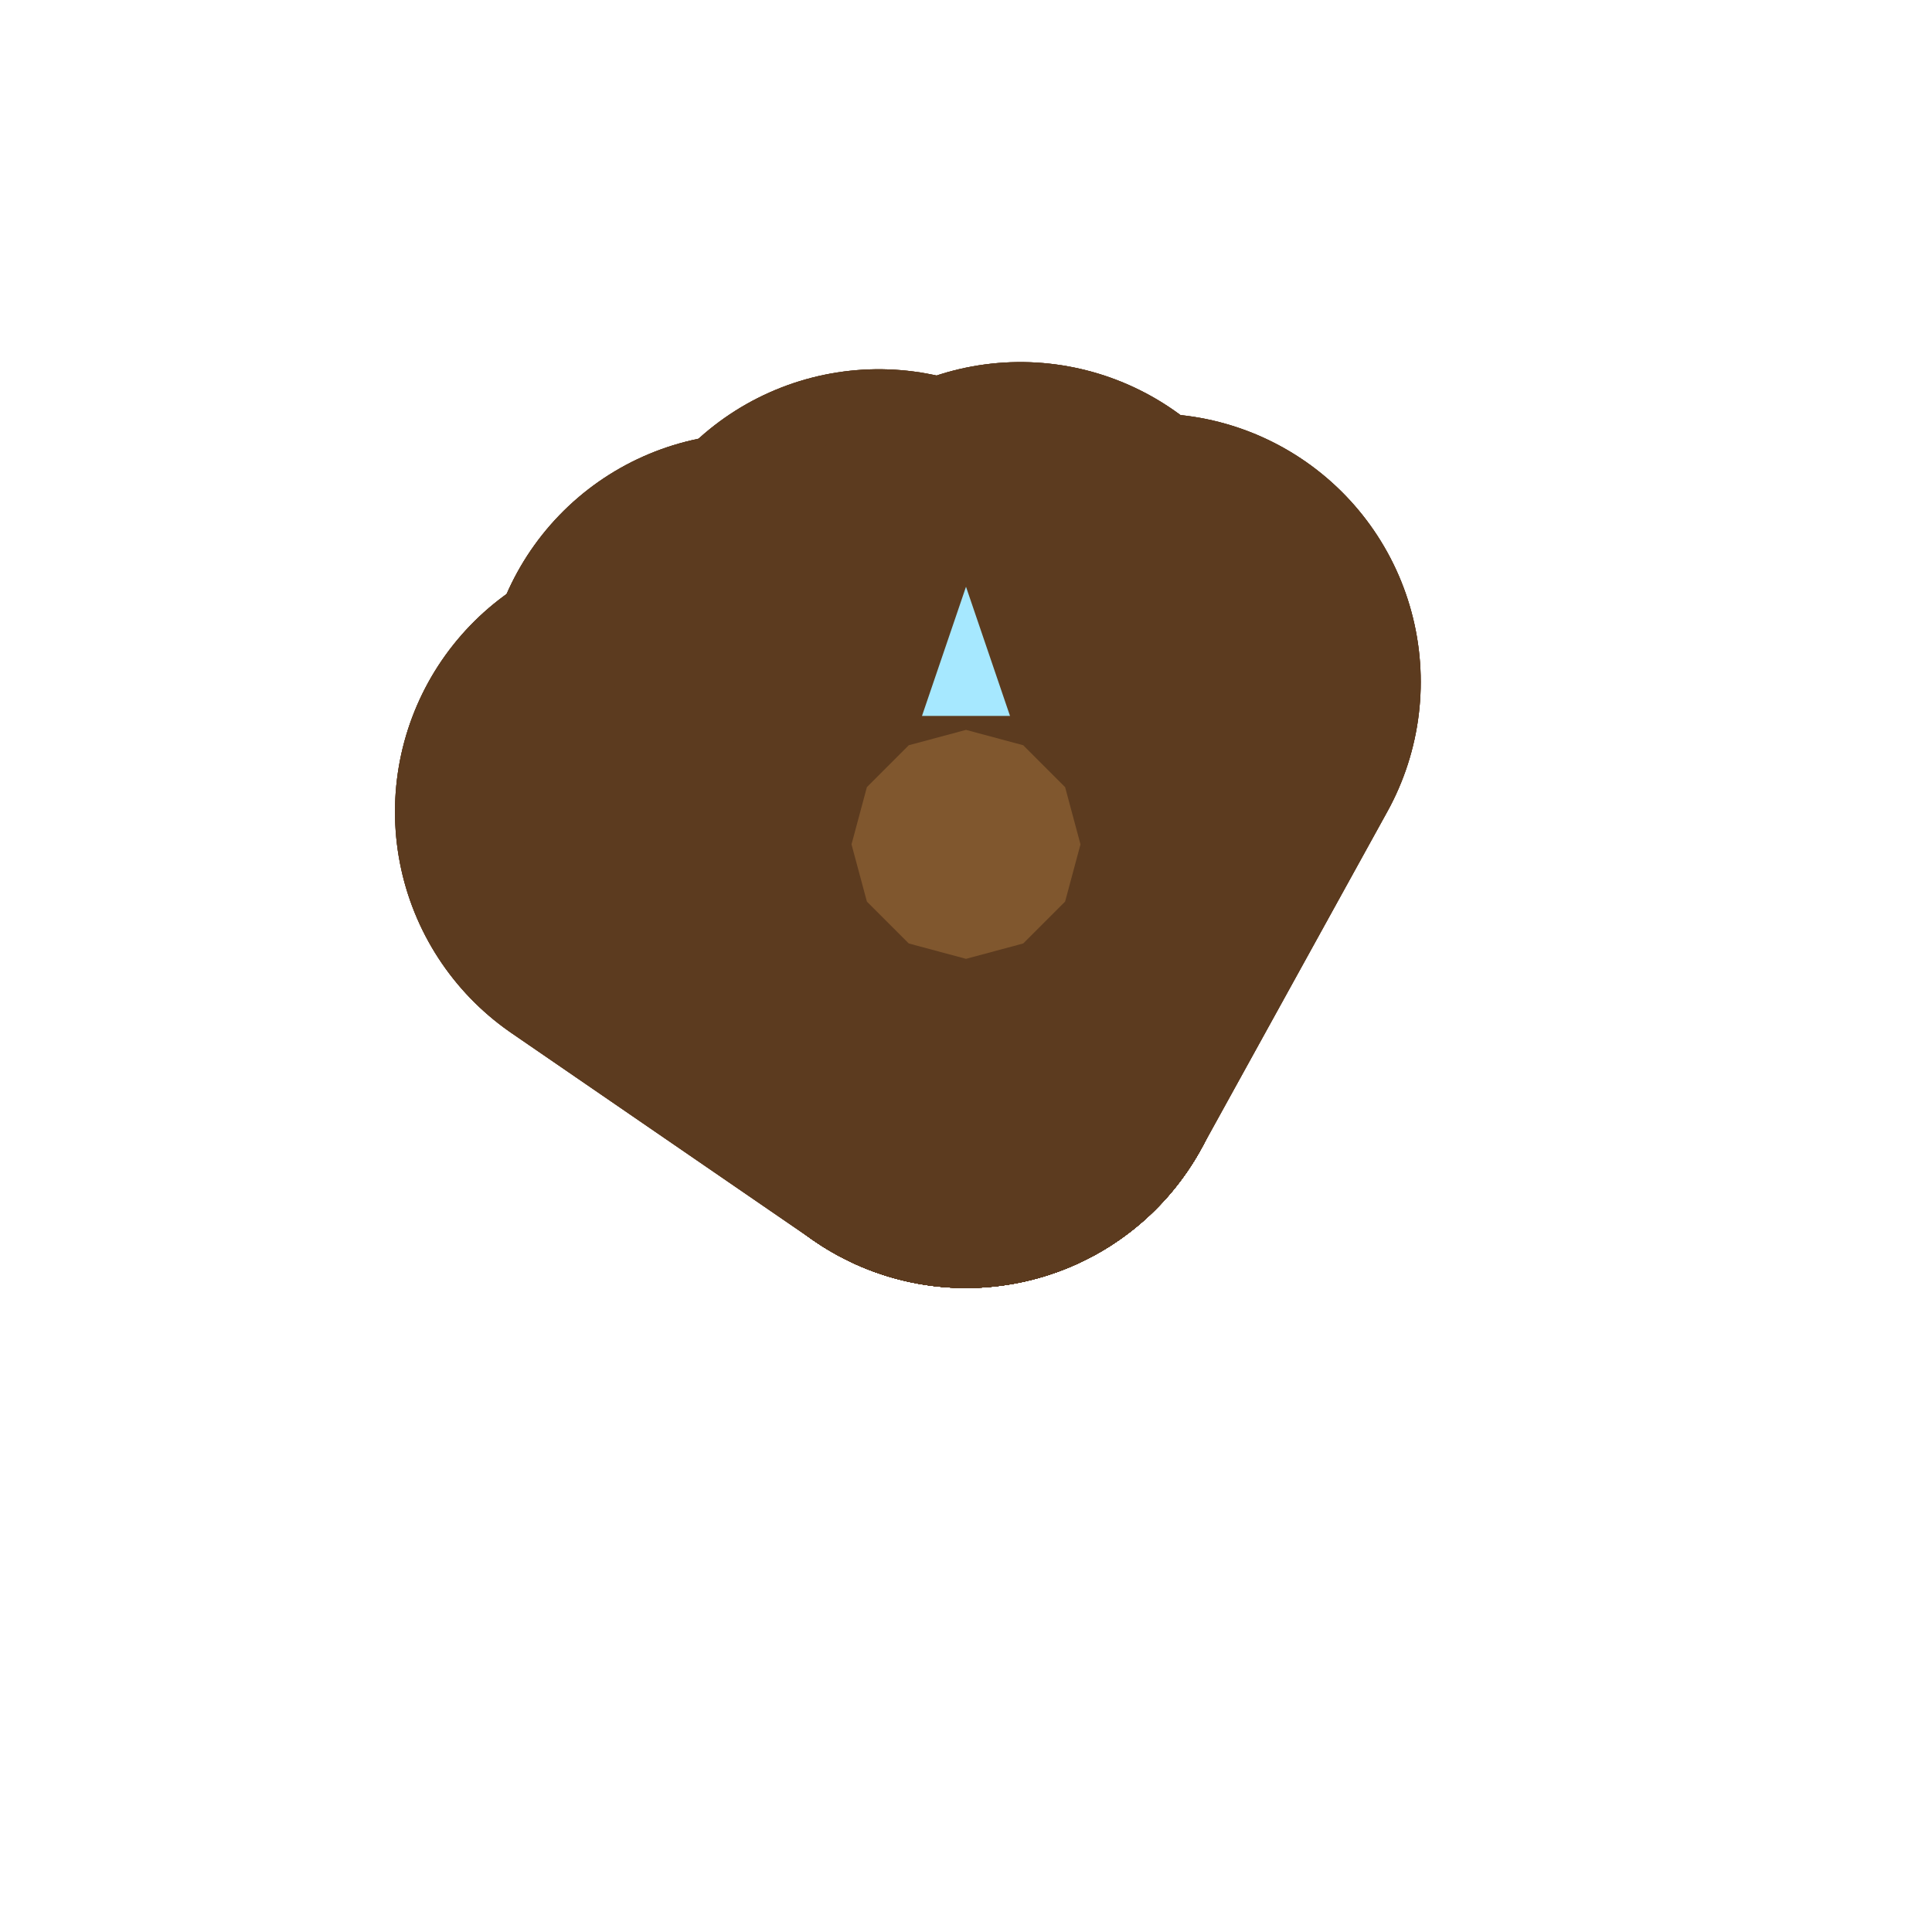
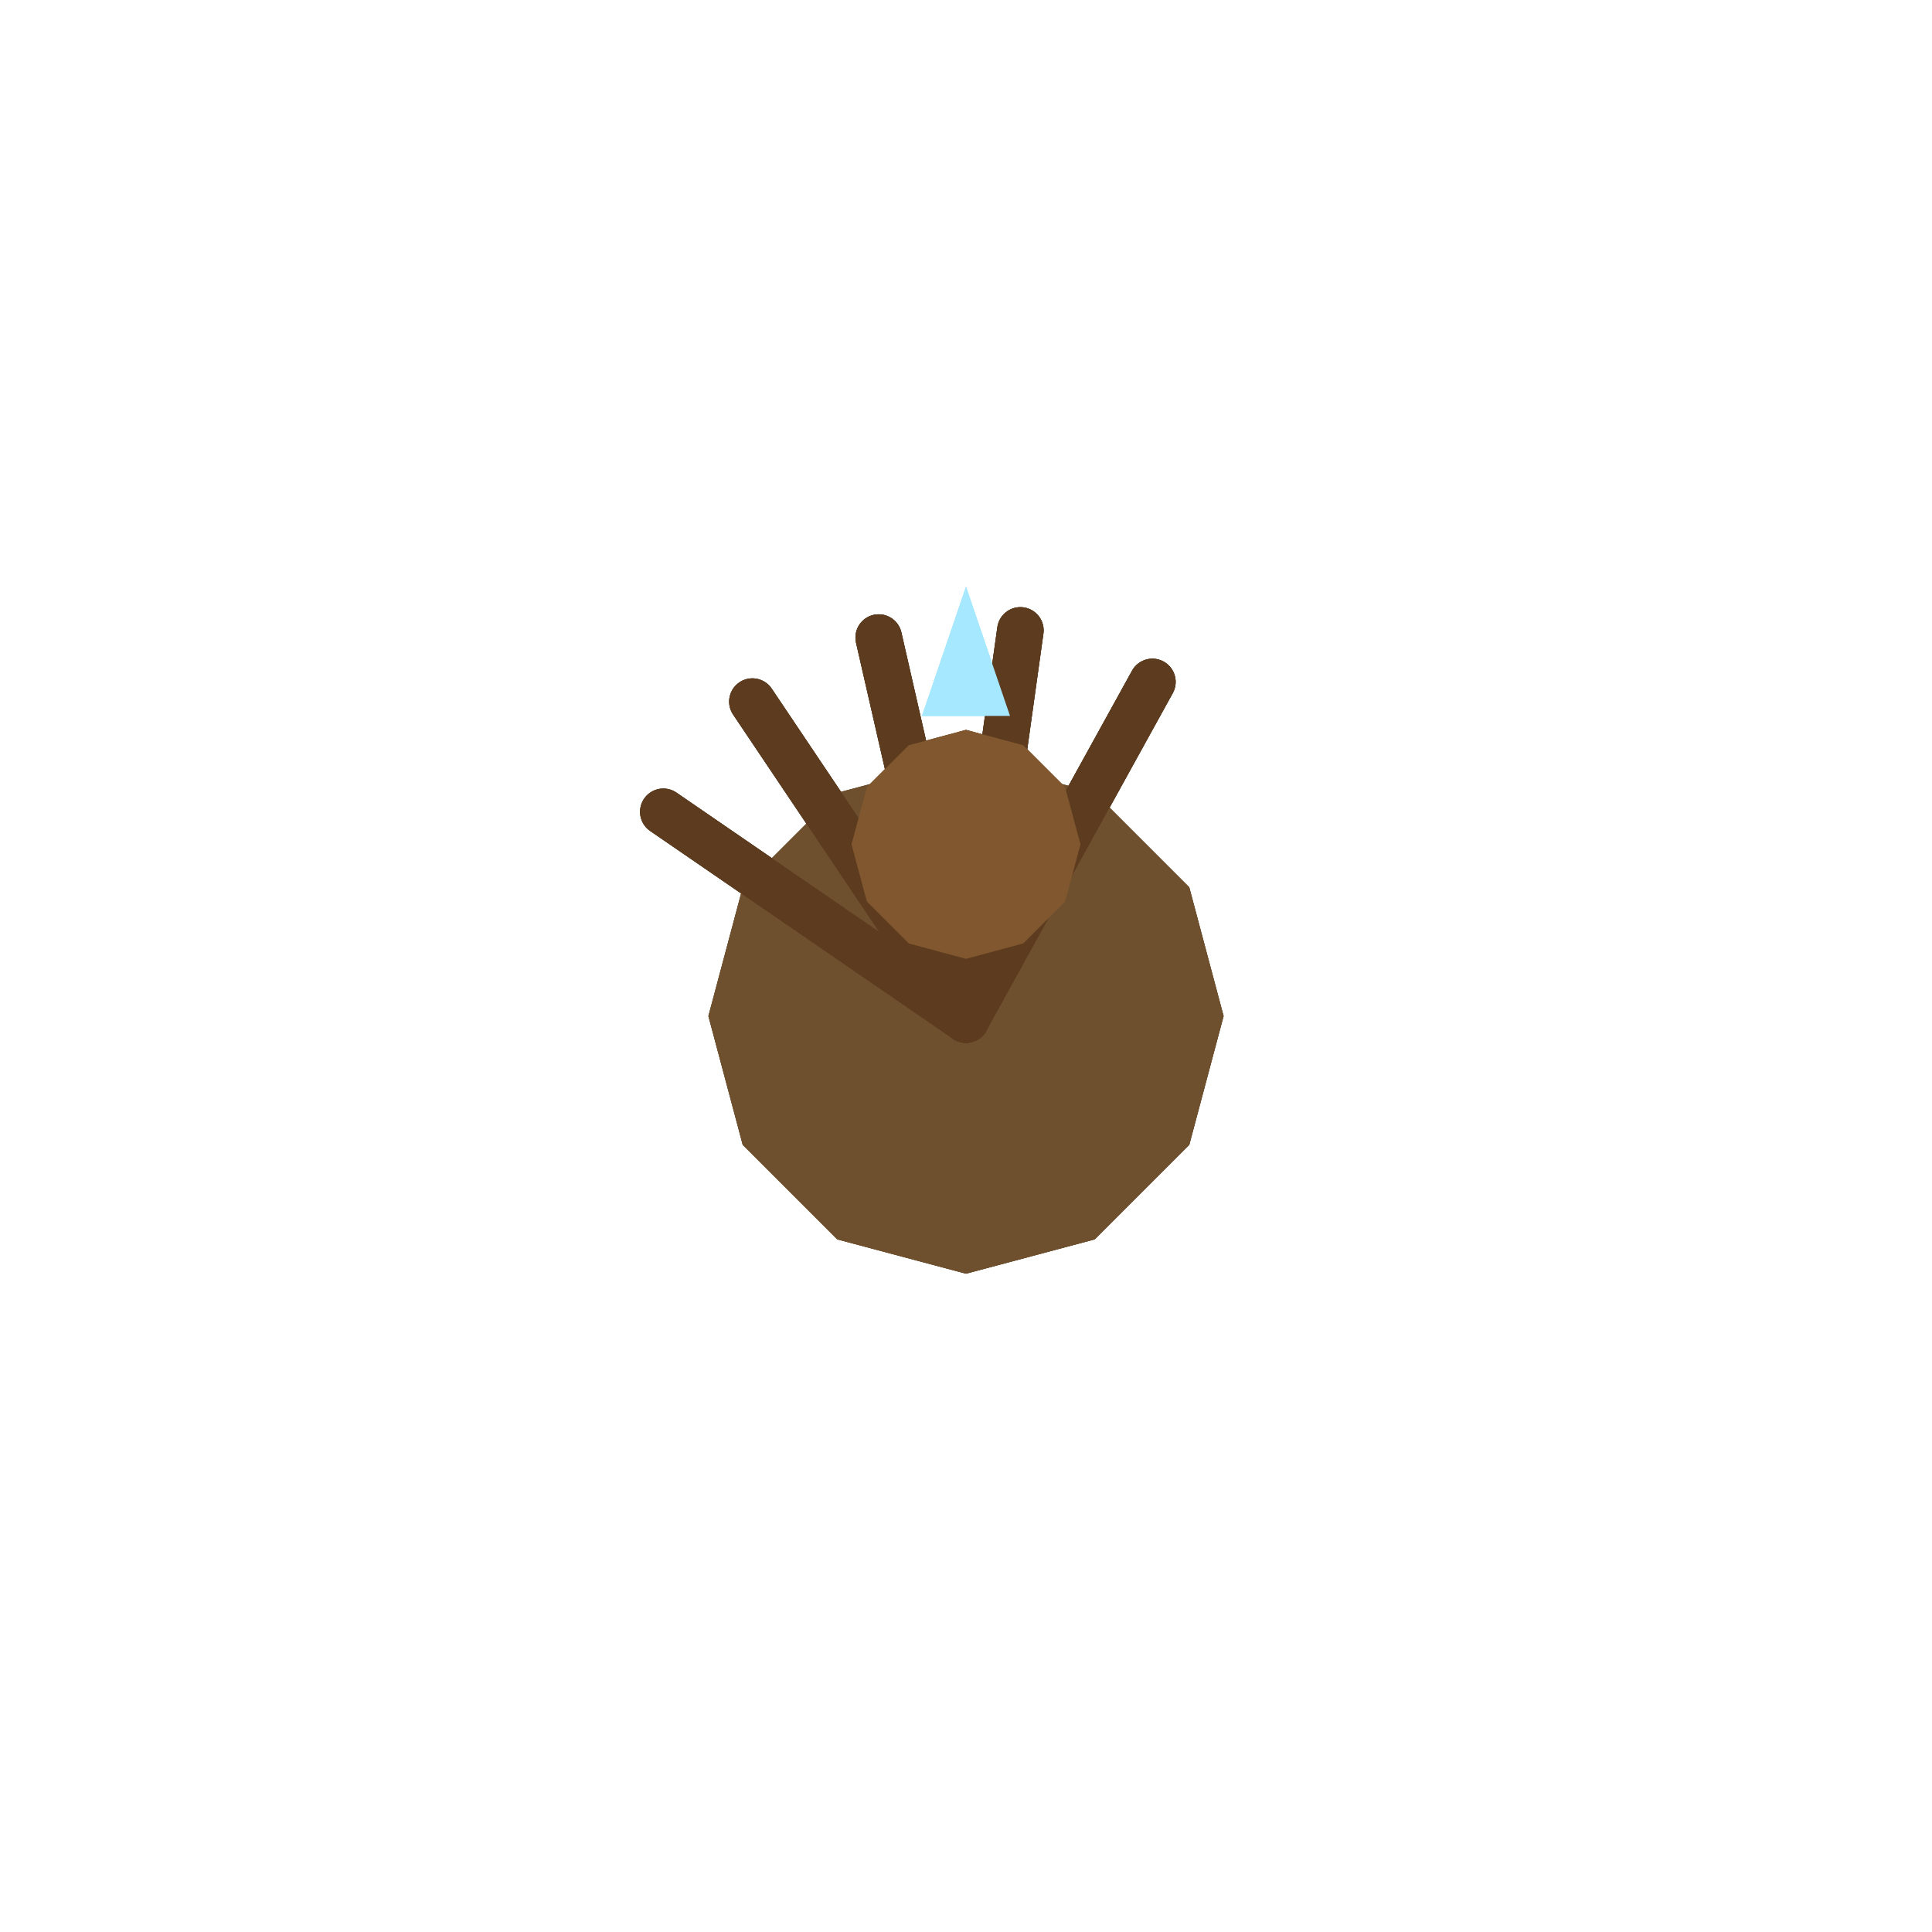
<svg xmlns="http://www.w3.org/2000/svg" width="540" height="540" viewBox="-2.7 -2.7 5.4 5.4">
  <g id="body">
    <polygon id="shape-body-0" points="0.72,0.14 0.624,0.5 0.36,0.764 0,0.86 -0.36,0.764 -0.624,0.5 -0.72,0.14 -0.624,-0.22 -0.36,-0.484 0,-0.58 0.36,-0.484 0.624,-0.22" fill="#6e4f2e" />
-     <line id="shape-body-1" x1="0" y1="0.15" x2="-0.846" y2="-0.431" stroke="#5c3b1f" stroke-opacity="1" stroke-width="1.5" stroke-linecap="round" />
-     <line id="shape-body-2" x1="0" y1="0.15" x2="-0.597" y2="-0.739" stroke="#5c3b1f" stroke-opacity="1" stroke-width="1.5" stroke-linecap="round" />
-     <line id="shape-body-3" x1="0" y1="0.15" x2="-0.244" y2="-0.918" stroke="#5c3b1f" stroke-opacity="1" stroke-width="1.5" stroke-linecap="round" />
-     <line id="shape-body-4" x1="0" y1="0.15" x2="0.152" y2="-0.938" stroke="#5c3b1f" stroke-opacity="1" stroke-width="1.5" stroke-linecap="round" />
-     <line id="shape-body-5" x1="0" y1="0.15" x2="0.521" y2="-0.794" stroke="#5c3b1f" stroke-opacity="1" stroke-width="1.5" stroke-linecap="round" />
+     <line id="shape-body-1" x1="0" y1="0.15" x2="-0.846" y2="-0.431" stroke="#5c3b1f" stroke-opacity="1" stroke-width="0.13" stroke-linecap="round" />
+     <line id="shape-body-2" x1="0" y1="0.15" x2="-0.597" y2="-0.739" stroke="#5c3b1f" stroke-opacity="1" stroke-width="0.13" stroke-linecap="round" />
+     <line id="shape-body-3" x1="0" y1="0.15" x2="-0.244" y2="-0.918" stroke="#5c3b1f" stroke-opacity="1" stroke-width="0.13" stroke-linecap="round" />
+     <line id="shape-body-4" x1="0" y1="0.15" x2="0.152" y2="-0.938" stroke="#5c3b1f" stroke-opacity="1" stroke-width="0.13" stroke-linecap="round" />
+     <line id="shape-body-5" x1="0" y1="0.15" x2="0.521" y2="-0.794" stroke="#5c3b1f" stroke-opacity="1" stroke-width="0.13" stroke-linecap="round" />
    <polygon id="shape-body-6" points="0.32,-0.34 0.277,-0.18 0.16,-0.063 0,-0.02 -0.16,-0.063 -0.277,-0.18 -0.32,-0.34 -0.277,-0.5 -0.16,-0.617 0,-0.66 0.16,-0.617 0.277,-0.5" fill="#80572e" />
    <polygon id="shape-body-7" points="0,-1.06 0.123,-0.699 -0.123,-0.699" fill="#a6e8ff" />
  </g>
  <g id="strike">
    <polygon id="shape-strike-0" points="0.72,0.14 0.624,0.5 0.36,0.764 0,0.86 -0.36,0.764 -0.624,0.5 -0.72,0.14 -0.624,-0.22 -0.36,-0.484 0,-0.58 0.36,-0.484 0.624,-0.22" fill="#6e4f2e" />
-     <line id="shape-strike-1" x1="0" y1="0.15" x2="-0.846" y2="-0.431" stroke="#5c3b1f" stroke-opacity="1" stroke-width="1.5" stroke-linecap="round" />
-     <line id="shape-strike-2" x1="0" y1="0.15" x2="-0.597" y2="-0.739" stroke="#5c3b1f" stroke-opacity="1" stroke-width="1.5" stroke-linecap="round" />
-     <line id="shape-strike-3" x1="0" y1="0.15" x2="-0.244" y2="-0.918" stroke="#5c3b1f" stroke-opacity="1" stroke-width="1.5" stroke-linecap="round" />
-     <line id="shape-strike-4" x1="0" y1="0.15" x2="0.152" y2="-0.938" stroke="#5c3b1f" stroke-opacity="1" stroke-width="1.5" stroke-linecap="round" />
-     <line id="shape-strike-5" x1="0" y1="0.15" x2="0.521" y2="-0.794" stroke="#5c3b1f" stroke-opacity="1" stroke-width="1.5" stroke-linecap="round" />
+     <line id="shape-strike-1" x1="0" y1="0.15" x2="-0.846" y2="-0.431" stroke="#5c3b1f" stroke-opacity="1" stroke-width="0.13" stroke-linecap="round" />
+     <line id="shape-strike-2" x1="0" y1="0.15" x2="-0.597" y2="-0.739" stroke="#5c3b1f" stroke-opacity="1" stroke-width="0.13" stroke-linecap="round" />
+     <line id="shape-strike-3" x1="0" y1="0.15" x2="-0.244" y2="-0.918" stroke="#5c3b1f" stroke-opacity="1" stroke-width="0.13" stroke-linecap="round" />
+     <line id="shape-strike-4" x1="0" y1="0.15" x2="0.152" y2="-0.938" stroke="#5c3b1f" stroke-opacity="1" stroke-width="0.13" stroke-linecap="round" />
+     <line id="shape-strike-5" x1="0" y1="0.15" x2="0.521" y2="-0.794" stroke="#5c3b1f" stroke-opacity="1" stroke-width="0.13" stroke-linecap="round" />
    <polygon id="shape-strike-6" points="0.32,-0.34 0.277,-0.18 0.16,-0.063 0,-0.02 -0.16,-0.063 -0.277,-0.18 -0.32,-0.34 -0.277,-0.5 -0.16,-0.617 0,-0.66 0.16,-0.617 0.277,-0.5" fill="#80572e" />
    <polygon id="shape-strike-7" points="0,-1.06 0.123,-0.699 -0.123,-0.699" fill="#a6e8ff" />
  </g>
  <g id="outline">
    <polygon id="shape-outline-0" points="0.72,0.14 0.624,0.5 0.36,0.764 0,0.86 -0.36,0.764 -0.624,0.5 -0.72,0.14 -0.624,-0.22 -0.36,-0.484 0,-0.58 0.36,-0.484 0.624,-0.22" fill="#6e4f2e" />
-     <line id="shape-outline-1" x1="0" y1="0.15" x2="-0.846" y2="-0.431" stroke="#5c3b1f" stroke-opacity="1" stroke-width="1.5" stroke-linecap="round" />
-     <line id="shape-outline-2" x1="0" y1="0.15" x2="-0.597" y2="-0.739" stroke="#5c3b1f" stroke-opacity="1" stroke-width="1.5" stroke-linecap="round" />
-     <line id="shape-outline-3" x1="0" y1="0.15" x2="-0.244" y2="-0.918" stroke="#5c3b1f" stroke-opacity="1" stroke-width="1.5" stroke-linecap="round" />
-     <line id="shape-outline-4" x1="0" y1="0.15" x2="0.152" y2="-0.938" stroke="#5c3b1f" stroke-opacity="1" stroke-width="1.5" stroke-linecap="round" />
-     <line id="shape-outline-5" x1="0" y1="0.15" x2="0.521" y2="-0.794" stroke="#5c3b1f" stroke-opacity="1" stroke-width="1.5" stroke-linecap="round" />
+     <line id="shape-outline-1" x1="0" y1="0.15" x2="-0.846" y2="-0.431" stroke="#5c3b1f" stroke-opacity="1" stroke-width="0.13" stroke-linecap="round" />
+     <line id="shape-outline-2" x1="0" y1="0.15" x2="-0.597" y2="-0.739" stroke="#5c3b1f" stroke-opacity="1" stroke-width="0.13" stroke-linecap="round" />
+     <line id="shape-outline-3" x1="0" y1="0.15" x2="-0.244" y2="-0.918" stroke="#5c3b1f" stroke-opacity="1" stroke-width="0.13" stroke-linecap="round" />
+     <line id="shape-outline-4" x1="0" y1="0.15" x2="0.152" y2="-0.938" stroke="#5c3b1f" stroke-opacity="1" stroke-width="0.13" stroke-linecap="round" />
+     <line id="shape-outline-5" x1="0" y1="0.15" x2="0.521" y2="-0.794" stroke="#5c3b1f" stroke-opacity="1" stroke-width="0.13" stroke-linecap="round" />
    <polygon id="shape-outline-6" points="0.32,-0.34 0.277,-0.18 0.16,-0.063 0,-0.02 -0.16,-0.063 -0.277,-0.18 -0.32,-0.34 -0.277,-0.5 -0.16,-0.617 0,-0.66 0.16,-0.617 0.277,-0.5" fill="#80572e" />
    <polygon id="shape-outline-7" points="0,-1.06 0.123,-0.699 -0.123,-0.699" fill="#a6e8ff" />
  </g>
</svg>
